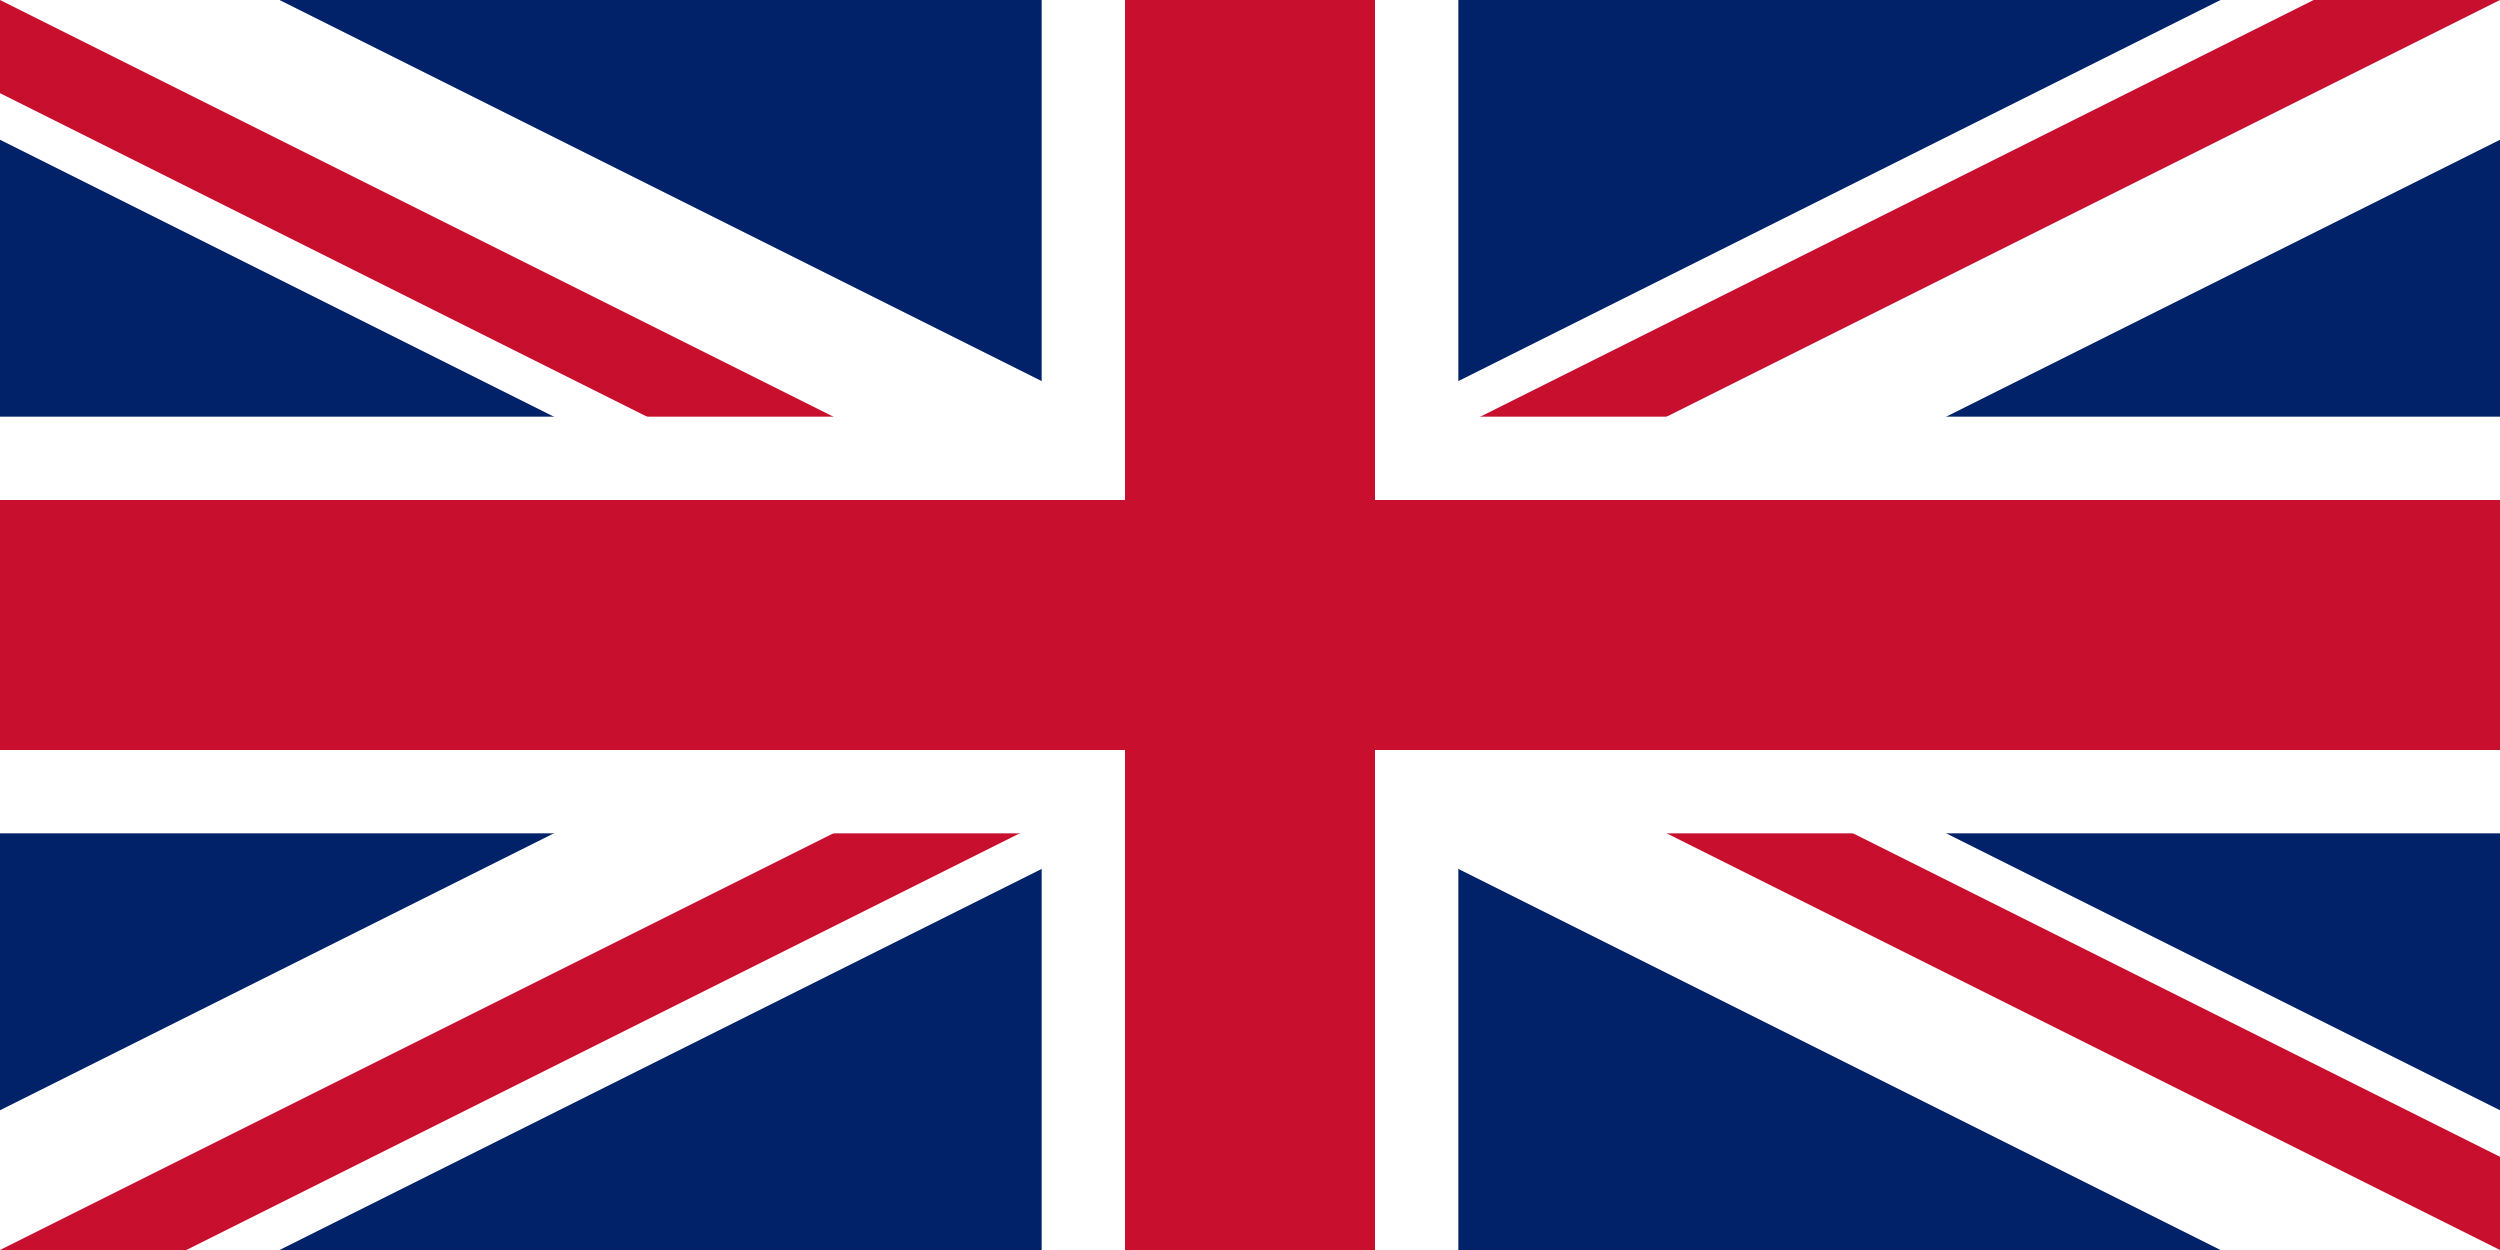
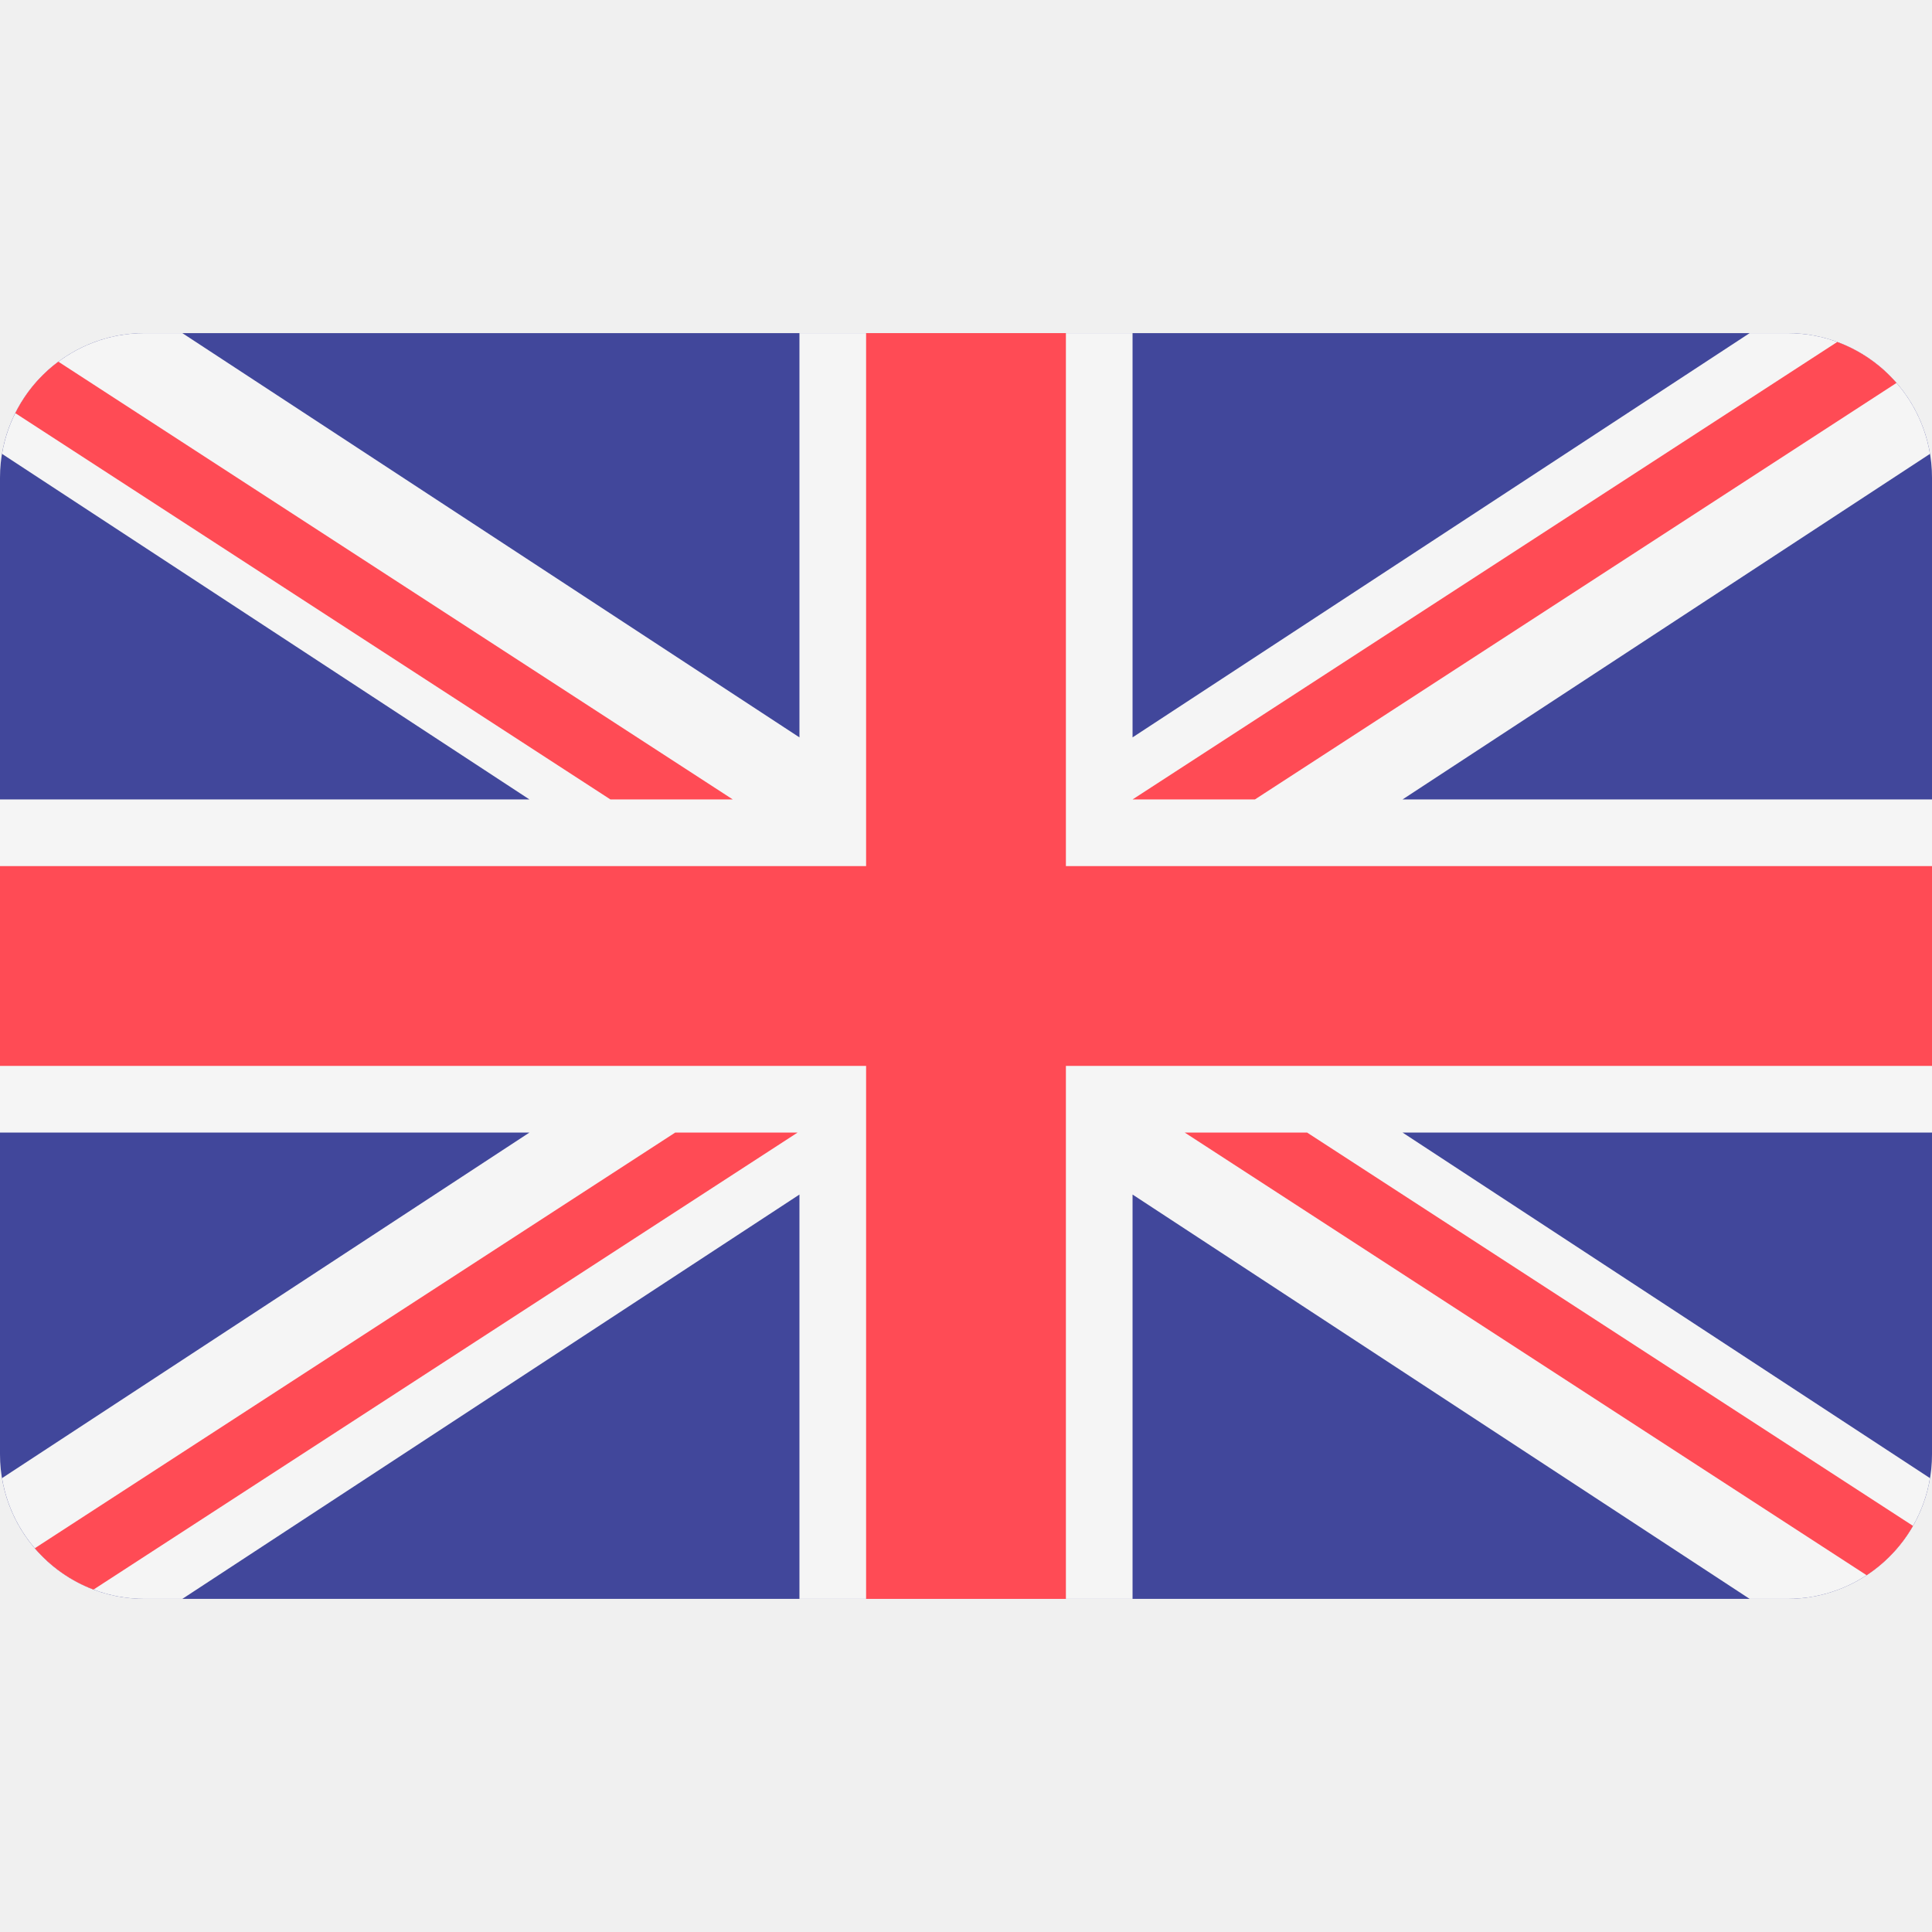
- <svg xmlns="http://www.w3.org/2000/svg" viewBox="0 0 60 30" width="1200" height="600">
-   <clipPath id="s">
-     <path d="M0,0 v30 h60 v-30 z" />
-   </clipPath>
-   <clipPath id="t">
-     <path d="M30,15 h30 v15 z v15 h-30 z h-30 v-15 z v-15 h30 z" />
-   </clipPath>
-   <g clip-path="url(#s)">
-     <path d="M0,0 v30 h60 v-30 z" fill="#012169" />
-     <path d="M0,0 L60,30 M60,0 L0,30" stroke="#fff" stroke-width="6" />
-     <path d="M0,0 L60,30 M60,0 L0,30" clip-path="url(#t)" stroke="#C8102E" stroke-width="4" />
-     <path d="M30,0 v30 M0,15 h60" stroke="#fff" stroke-width="10" />
-     <path d="M30,0 v30 M0,15 h60" stroke="#C8102E" stroke-width="6" />
-   </g>
+ <svg xmlns="http://www.w3.org/2000/svg" width="24" height="24" viewBox="0 0 24 24" fill="none">
+   <path d="M22.203 4.138H1.797C0.805 4.138 0 4.943 0 5.935V18.065C0 19.057 0.805 19.862 1.797 19.862H22.203C23.195 19.862 24 19.057 24 18.065V5.935C24 4.943 23.195 4.138 22.203 4.138Z" fill="#41479B" />
+   <path d="M23.975 5.638C23.834 4.787 23.094 4.138 22.203 4.138H21.735L14.069 9.16V4.138H9.931V9.16L2.265 4.138H1.797C0.906 4.138 0.167 4.787 0.025 5.638L6.577 9.931H0V14.069H6.577L0.025 18.362C0.167 19.213 0.906 19.862 1.797 19.862H2.265L9.931 14.839V19.862H14.069V14.839L21.735 19.862H22.203C23.094 19.862 23.834 19.213 23.975 18.362L17.423 14.069H24V9.931H17.423L23.975 5.638Z" fill="#F5F5F5" />
+   <path d="M13.241 4.138H10.759V10.759H0V13.241H10.759V19.862H13.241V13.241H24V10.759H13.241V4.138Z" fill="#FF4B55" />
+   <path d="M1.162 19.746L9.908 14.069H8.388L0.432 19.233C0.627 19.46 0.877 19.639 1.162 19.746Z" fill="#FF4B55" />
+   <path d="M16.237 14.069H14.717L23.188 19.568C23.425 19.412 23.623 19.202 23.764 18.955L16.237 14.069Z" fill="#FF4B55" />
+   <path d="M0.19 5.132L7.583 9.931H9.103L0.725 4.493C0.5 4.66 0.316 4.879 0.19 5.132Z" fill="#FF4B55" />
+   <path d="M15.589 9.931L23.559 4.757C23.363 4.531 23.11 4.354 22.823 4.248L14.069 9.931H15.589Z" fill="#FF4B55" />
</svg>
